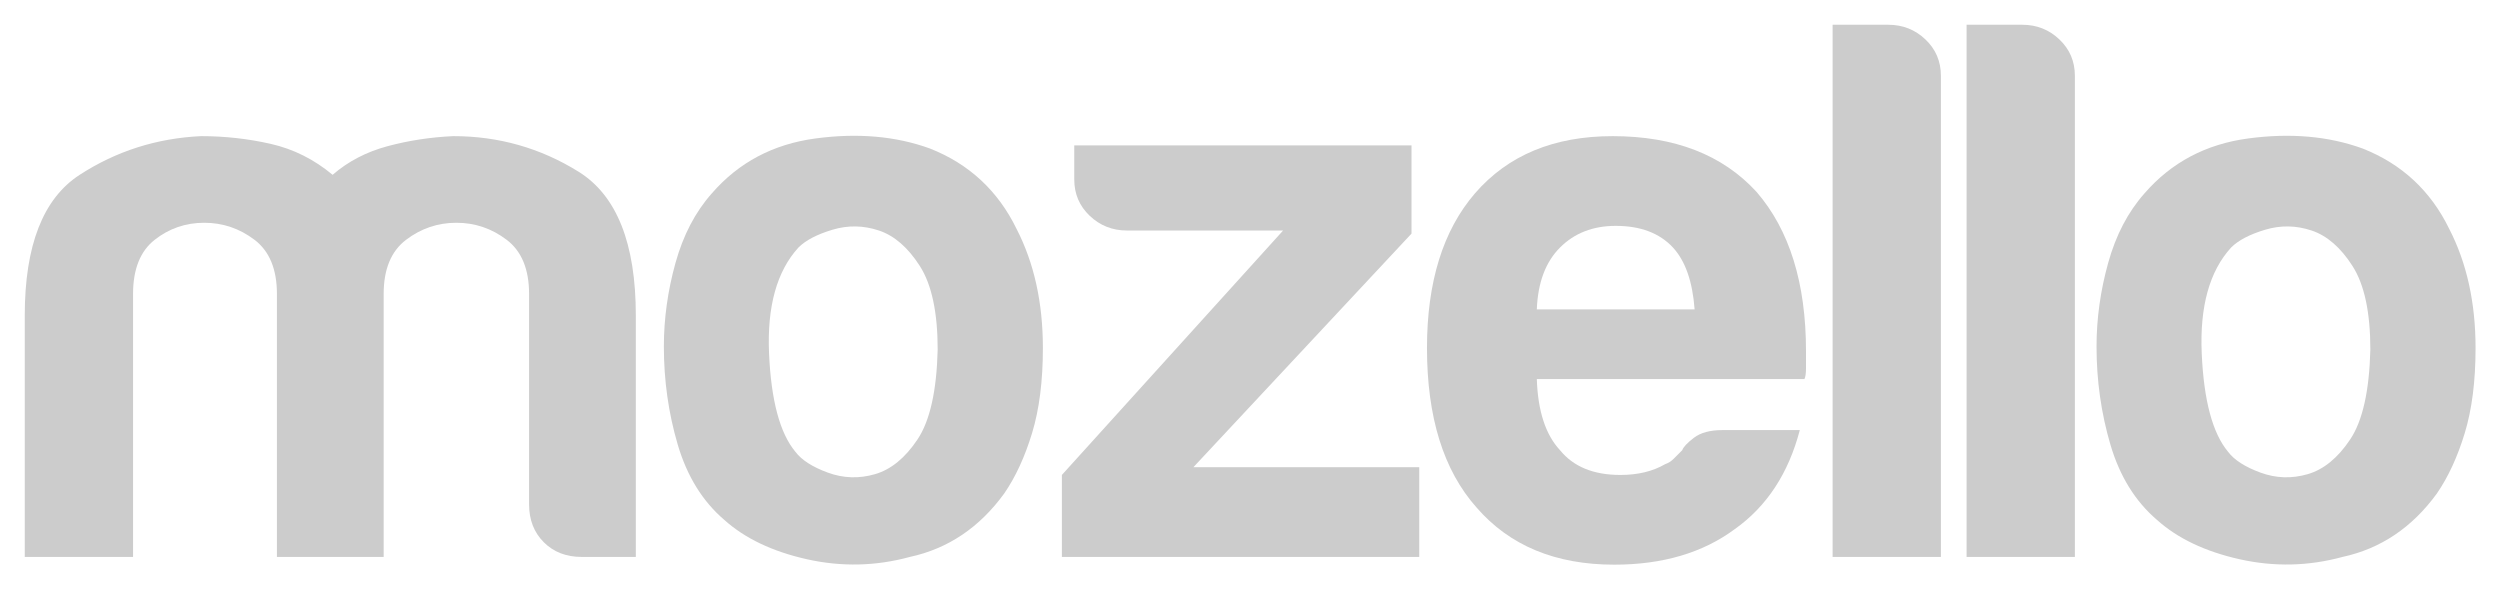
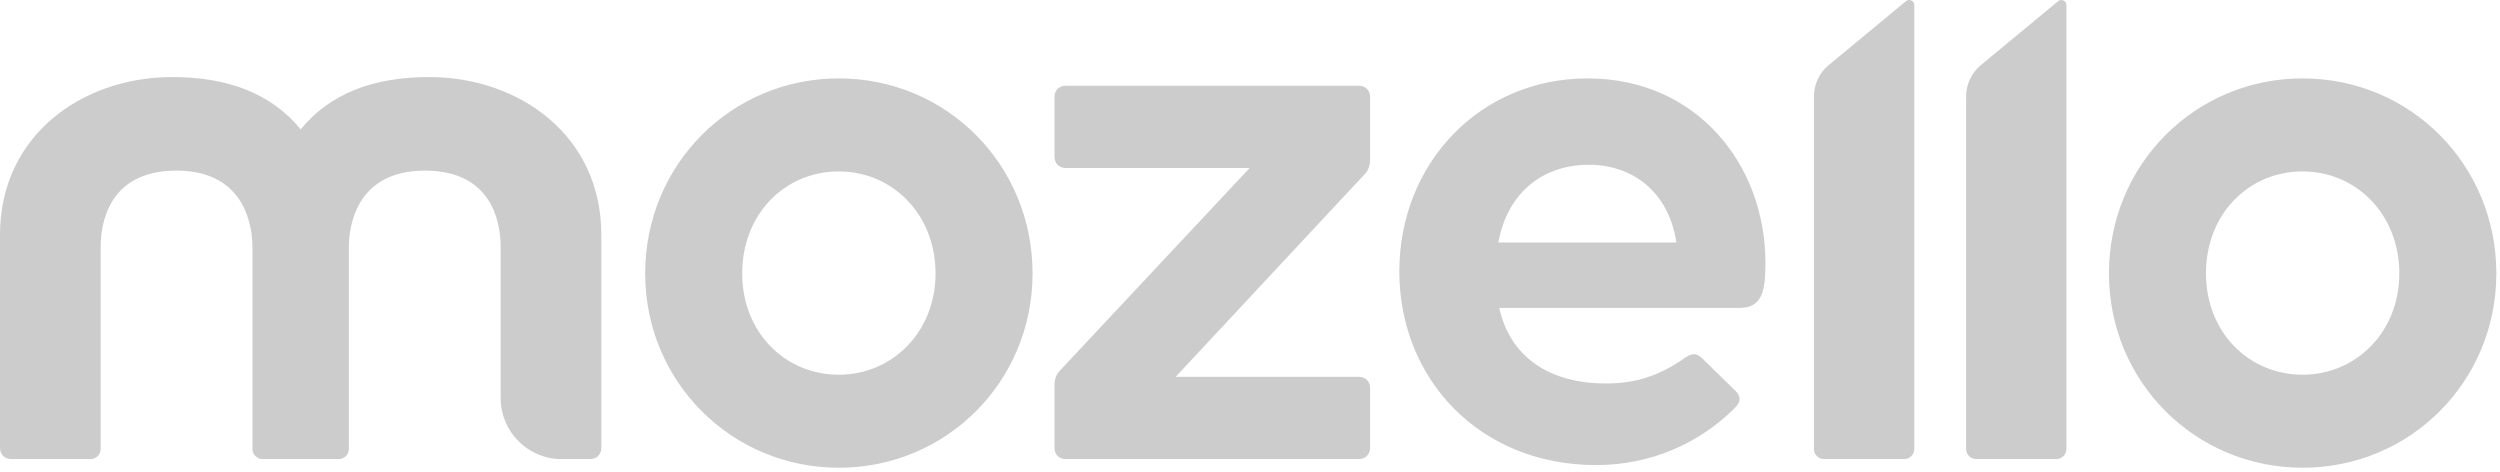
- <svg xmlns="http://www.w3.org/2000/svg" version="1.1" width="505" height="120" viewBox="0 0 505 120" id="svg2">
-   <defs id="defs4" />
-   <g transform="translate(-0.05076027,-751.9941)" id="layer1">
-     <g id="g3337">
-       <path d="m 77.551,864.494 -21.562,0 0,-48.75 0,-4.375 c -5.1e-5,-5 -1.51,-8.646 -4.531,-10.938 -3.021,-2.292 -6.406,-3.437 -10.156,-3.438 -3.75,7e-5 -7.083,1.146 -10,3.438 -2.917,2.292 -4.375,5.938 -4.375,10.938 l 0,53.125 -21.875,0 0,-48.75 c 0,-14.167 3.698,-23.646 11.094,-28.438 7.396,-4.792 15.573,-7.396 24.531,-7.812 4.792,8e-5 9.479,0.521 14.062,1.562 4.583,1.042 8.75,3.125 12.5,6.25 3.125,-2.708 6.823,-4.635 11.094,-5.781 4.271,-1.146 8.698,-1.823 13.281,-2.031 9.167,8e-5 17.604,2.396 25.312,7.188 7.708,4.792 11.562,14.479 11.562,29.062 l 0,48.75 -10.938,0 c -3.125,0 -5.677,-0.99 -7.656,-2.969 -1.979,-1.979 -2.969,-4.531 -2.969,-7.656 l 0,0 0,-42.5 c -1e-4,-5 -1.511,-8.646 -4.531,-10.938 -3.021,-2.292 -6.406,-3.437 -10.156,-3.438 -3.75,7e-5 -7.135,1.146 -10.156,3.438 -3.021,2.292 -4.531,5.938 -4.531,10.938 l 0,4.375 z" id="path2996" style="font-size:160px;font-style:normal;font-variant:normal;font-weight:bold;font-stretch:normal;line-height:125%;letter-spacing:0px;word-spacing:0px;fill:#CCCCCC;fill-opacity:1;stroke:none;font-family:Harabara;-inkscape-font-specification:Harabara Bold" />
-       <path d="m 146.338,856.994 c -4.375,-3.75 -7.5,-8.802 -9.375,-15.156 -1.875,-6.354 -2.812,-12.969 -2.812,-19.844 0,-5.625 0.781,-11.25 2.344,-16.875 1.562,-5.625 4.01,-10.312 7.344,-14.062 5.417,-6.25 12.396,-9.948 20.938,-11.094 8.542,-1.146 16.25,-0.469 23.125,2.031 7.917,3.125 13.75,8.542 17.5,16.25 3.542,6.875 5.312,14.896 5.312,24.062 -7e-5,6.667 -0.729,12.396 -2.188,17.188 -1.458,4.792 -3.333,8.854 -5.625,12.188 -5,6.875 -11.354,11.146 -19.062,12.812 -6.875,1.875 -13.802,2.031 -20.781,0.469 -6.979,-1.562 -12.552,-4.219 -16.719,-7.969 z m 15,-55 c -4.375,4.792 -6.354,11.927 -5.938,21.406 0.417,9.479 2.187,16.094 5.312,19.844 1.25,1.667 3.437,3.073 6.562,4.219 3.125,1.146 6.302,1.25 9.531,0.312 3.229,-0.937 6.094,-3.281 8.594,-7.031 2.5,-3.75 3.854,-9.792 4.062,-18.125 -5e-5,-7.5 -1.198,-13.125 -3.594,-16.875 -2.396,-3.75 -5.156,-6.146 -8.281,-7.188 -3.125,-1.042 -6.25,-1.094 -9.375,-0.156 -3.125,0.938 -5.417,2.135 -6.875,3.594 z" id="path2998" style="font-size:160px;font-style:normal;font-variant:normal;font-weight:bold;font-stretch:normal;line-height:125%;letter-spacing:0px;word-spacing:0px;fill:#CCCCCC;fill-opacity:1;stroke:none;font-family:Harabara;-inkscape-font-specification:Harabara Bold" />
-       <path d="m 214.551,864.494 0,-16.562 44.688,-49.375 -31.562,0 c -2.917,7e-5 -5.417,-0.99 -7.5,-2.969 -2.083,-1.979 -3.125,-4.427 -3.125,-7.344 l 0,-6.875 68.125,0 0,17.812 -44.062,47.188 45.625,0 0,18.125 z" id="path3000" style="font-size:160px;font-style:normal;font-variant:normal;font-weight:bold;font-stretch:normal;line-height:125%;letter-spacing:0px;word-spacing:0px;fill:#CCCCCC;fill-opacity:1;stroke:none;font-family:Harabara;-inkscape-font-specification:Harabara Bold" />
-       <path d="m 347.988,838.869 15.625,0 c -2.292,8.75 -6.667,15.417 -13.125,20 -6.458,4.792 -14.583,7.188 -24.375,7.188 -11.875,0 -21.146,-3.854 -27.812,-11.562 -6.667,-7.5 -10,-18.229 -10,-32.188 0,-13.333 3.229,-23.75 9.688,-31.25 6.667,-7.708 15.937,-11.562 27.812,-11.562 12.5,8e-5 22.187,3.75 29.062,11.25 6.667,7.708 10,18.438 10,32.188 -7e-5,0.833 -7e-5,1.563 0,2.188 -7e-5,0.625 -7e-5,1.042 0,1.25 -7e-5,1.042 -0.104,1.771 -0.312,2.188 l -54.062,0 c 0.208,6.458 1.771,11.25 4.688,14.375 2.708,3.333 6.771,5 12.188,5 3.542,2e-5 6.562,-0.729 9.062,-2.188 0.625,-0.208 1.198,-0.573 1.719,-1.094 0.521,-0.521 1.094,-1.094 1.719,-1.719 0.208,-0.625 0.99,-1.458 2.344,-2.5 1.354,-1.042 3.281,-1.562 5.781,-1.562 z m -37.5,-24.375 31.875,0 c -0.417,-5.625 -1.875,-9.792 -4.375,-12.5 -2.708,-2.917 -6.563,-4.375 -11.562,-4.375 -4.583,7e-5 -8.333,1.458 -11.25,4.375 -2.917,2.917 -4.479,7.083 -4.688,12.5 z" id="path3002" style="font-size:160px;font-style:normal;font-variant:normal;font-weight:bold;font-stretch:normal;line-height:125%;letter-spacing:0px;word-spacing:0px;fill:#CCCCCC;fill-opacity:1;stroke:none;font-family:Harabara;-inkscape-font-specification:Harabara Bold" />
-       <path d="m 370.238,756.994 11.25,0 c 2.917,1.1e-4 5.417,0.99 7.5,2.969 2.083,1.979 3.125,4.427 3.125,7.344 l 0,97.188 -21.875,0 z" id="path3004" style="font-size:160px;font-style:normal;font-variant:normal;font-weight:bold;font-stretch:normal;line-height:125%;letter-spacing:0px;word-spacing:0px;fill:#CCCCCC;fill-opacity:1;stroke:none;font-family:Harabara;-inkscape-font-specification:Harabara Bold" />
-       <path d="m 397.301,756.994 11.25,0 c 2.917,1.1e-4 5.417,0.99 7.5,2.969 2.083,1.979 3.125,4.427 3.125,7.344 l 0,97.188 -21.875,0 z" id="path3006" style="font-size:40px;font-style:normal;font-weight:normal;line-height:125%;letter-spacing:2px;word-spacing:0px;fill:#CCCCCC;fill-opacity:1;stroke:none;font-family:Sans" />
-       <path d="m 435.738,856.994 c -4.375,-3.75 -7.5,-8.802 -9.375,-15.156 -1.875,-6.354 -2.812,-12.969 -2.812,-19.844 0,-5.625 0.781,-11.25 2.344,-16.875 1.562,-5.625 4.01,-10.312 7.344,-14.062 5.417,-6.25 12.396,-9.948 20.938,-11.094 8.542,-1.146 16.25,-0.469 23.125,2.031 7.917,3.125 13.75,8.542 17.5,16.25 3.542,6.875 5.312,14.896 5.312,24.062 -7e-5,6.667 -0.729,12.396 -2.188,17.188 -1.458,4.792 -3.333,8.854 -5.625,12.188 -5,6.875 -11.354,11.146 -19.062,12.812 -6.875,1.875 -13.802,2.031 -20.781,0.469 -6.979,-1.562 -12.552,-4.219 -16.719,-7.969 z m 15,-55 c -4.375,4.792 -6.354,11.927 -5.938,21.406 0.417,9.479 2.187,16.094 5.312,19.844 1.25,1.667 3.437,3.073 6.562,4.219 3.125,1.146 6.302,1.25 9.531,0.312 3.229,-0.937 6.094,-3.281 8.594,-7.031 2.5,-3.75 3.854,-9.792 4.062,-18.125 -5e-5,-7.5 -1.198,-13.125 -3.594,-16.875 -2.396,-3.75 -5.156,-6.146 -8.281,-7.188 -3.125,-1.042 -6.25,-1.094 -9.375,-0.156 -3.125,0.938 -5.417,2.135 -6.875,3.594 z" id="path3008" style="font-size:160px;font-style:normal;font-variant:normal;font-weight:bold;font-stretch:normal;line-height:125%;letter-spacing:0px;word-spacing:0px;fill:#CCCCCC;fill-opacity:1;stroke:none;font-family:Harabara;-inkscape-font-specification:Harabara Bold" />
-     </g>
-   </g>
+ <svg xmlns="http://www.w3.org/2000/svg" width="541" height="102" viewBox="0 0 541 102">
+   <path d="M93.321 16.68c18.98.165 36.806 12.54 36.806 34.156v46.037c0 1.485-.99 2.475-2.476 2.475h-6.106c-7.293 0-13.204-5.91-13.204-13.2V53.42c0-3.924-.99-16.5-16.395-16.5s-16.45 12.925-16.45 16.5v43.727a2.2 2.2 0 0 1-2.2 2.2H56.831a2.2 2.2 0 0 1-2.2-2.2V53.42c0-3.575-1.046-16.5-16.45-16.5-15.405 0-16.396 12.576-16.396 16.5v43.727a2.2 2.2 0 0 1-2.2 2.2H2.476C.99 99.348 0 98.358 0 96.873V50.836c0-21.615 17.825-33.99 36.806-34.156 12.584-.11 22.003 3.662 28.258 11.314C71.318 20.342 80.737 16.57 93.32 16.68zm88.21 84.537c-23.267 0-41.914-18.631-41.914-42.043 0-23.578 18.647-42.209 41.914-42.209 23.267 0 41.914 18.631 41.914 42.209 0 23.412-18.647 42.043-41.914 42.043zm0-20.128c11.531 0 20.92-9.228 20.92-21.915 0-12.853-9.389-22.08-20.92-22.08-11.696 0-20.921 9.227-20.921 22.08 0 12.687 9.225 21.915 20.92 21.915zM296.488 21.02v13.522c0 1.154-.33 2.309-1.154 3.133L254.42 81.54h39.594c1.485 0 2.474.99 2.474 2.473v12.862c0 1.484-.99 2.474-2.474 2.474h-63.35c-1.485 0-2.474-.99-2.474-2.474V83.353c0-1.155.33-2.309 1.154-3.134l41.079-43.863h-39.759c-1.485 0-2.474-.99-2.474-2.473V21.02c0-1.484.99-2.473 2.474-2.473h63.35c1.485 0 2.474.99 2.474 2.473zm85.553 35.886c0 6.436-.825 9.737-5.776 9.737h-51.828c2.311 10.398 10.564 16.34 23.108 16.34 6.437 0 11.554-1.651 17.166-5.612 1.485-.99 2.476-.99 3.63.165l7.263 7.097c1.156 1.155 1.156 2.31-.165 3.63-7.757 7.758-18.32 12.379-30.04 12.379-25.253 0-42.584-18.65-42.584-41.92 0-23.272 17.33-41.757 40.769-41.757 23.437 0 38.457 18.485 38.457 39.94zm-38.205-21.25c-9.88 0-17.62 5.937-19.597 16.822h38.535c-1.647-10.885-9.387-16.822-18.938-16.822zm51.891-21.564L412.455.252a1.095 1.095 0 0 1 1.795.848v96.049c0 1.214-.982 2.199-2.193 2.199H394.73a2.196 2.196 0 0 1-2.193-2.2V20.878a8.806 8.806 0 0 1 3.19-6.785zm32.927 0L445.382.252a1.095 1.095 0 0 1 1.795.848v96.049c0 1.214-.982 2.199-2.193 2.199h-17.326a2.196 2.196 0 0 1-2.193-2.2V20.878a8.806 8.806 0 0 1 3.19-6.785zm69.64 87.125c-23.268 0-41.915-18.631-41.915-42.043 0-23.578 18.647-42.209 41.914-42.209 23.267 0 41.914 18.631 41.914 42.209 0 23.412-18.647 42.043-41.914 42.043zm0-20.128c11.53 0 20.92-9.228 20.92-21.915 0-12.853-9.39-22.08-20.92-22.08-11.697 0-20.922 9.227-20.922 22.08 0 12.687 9.225 21.915 20.921 21.915z" fill="#CCCCCC" fill-rule="evenodd" />
</svg>
